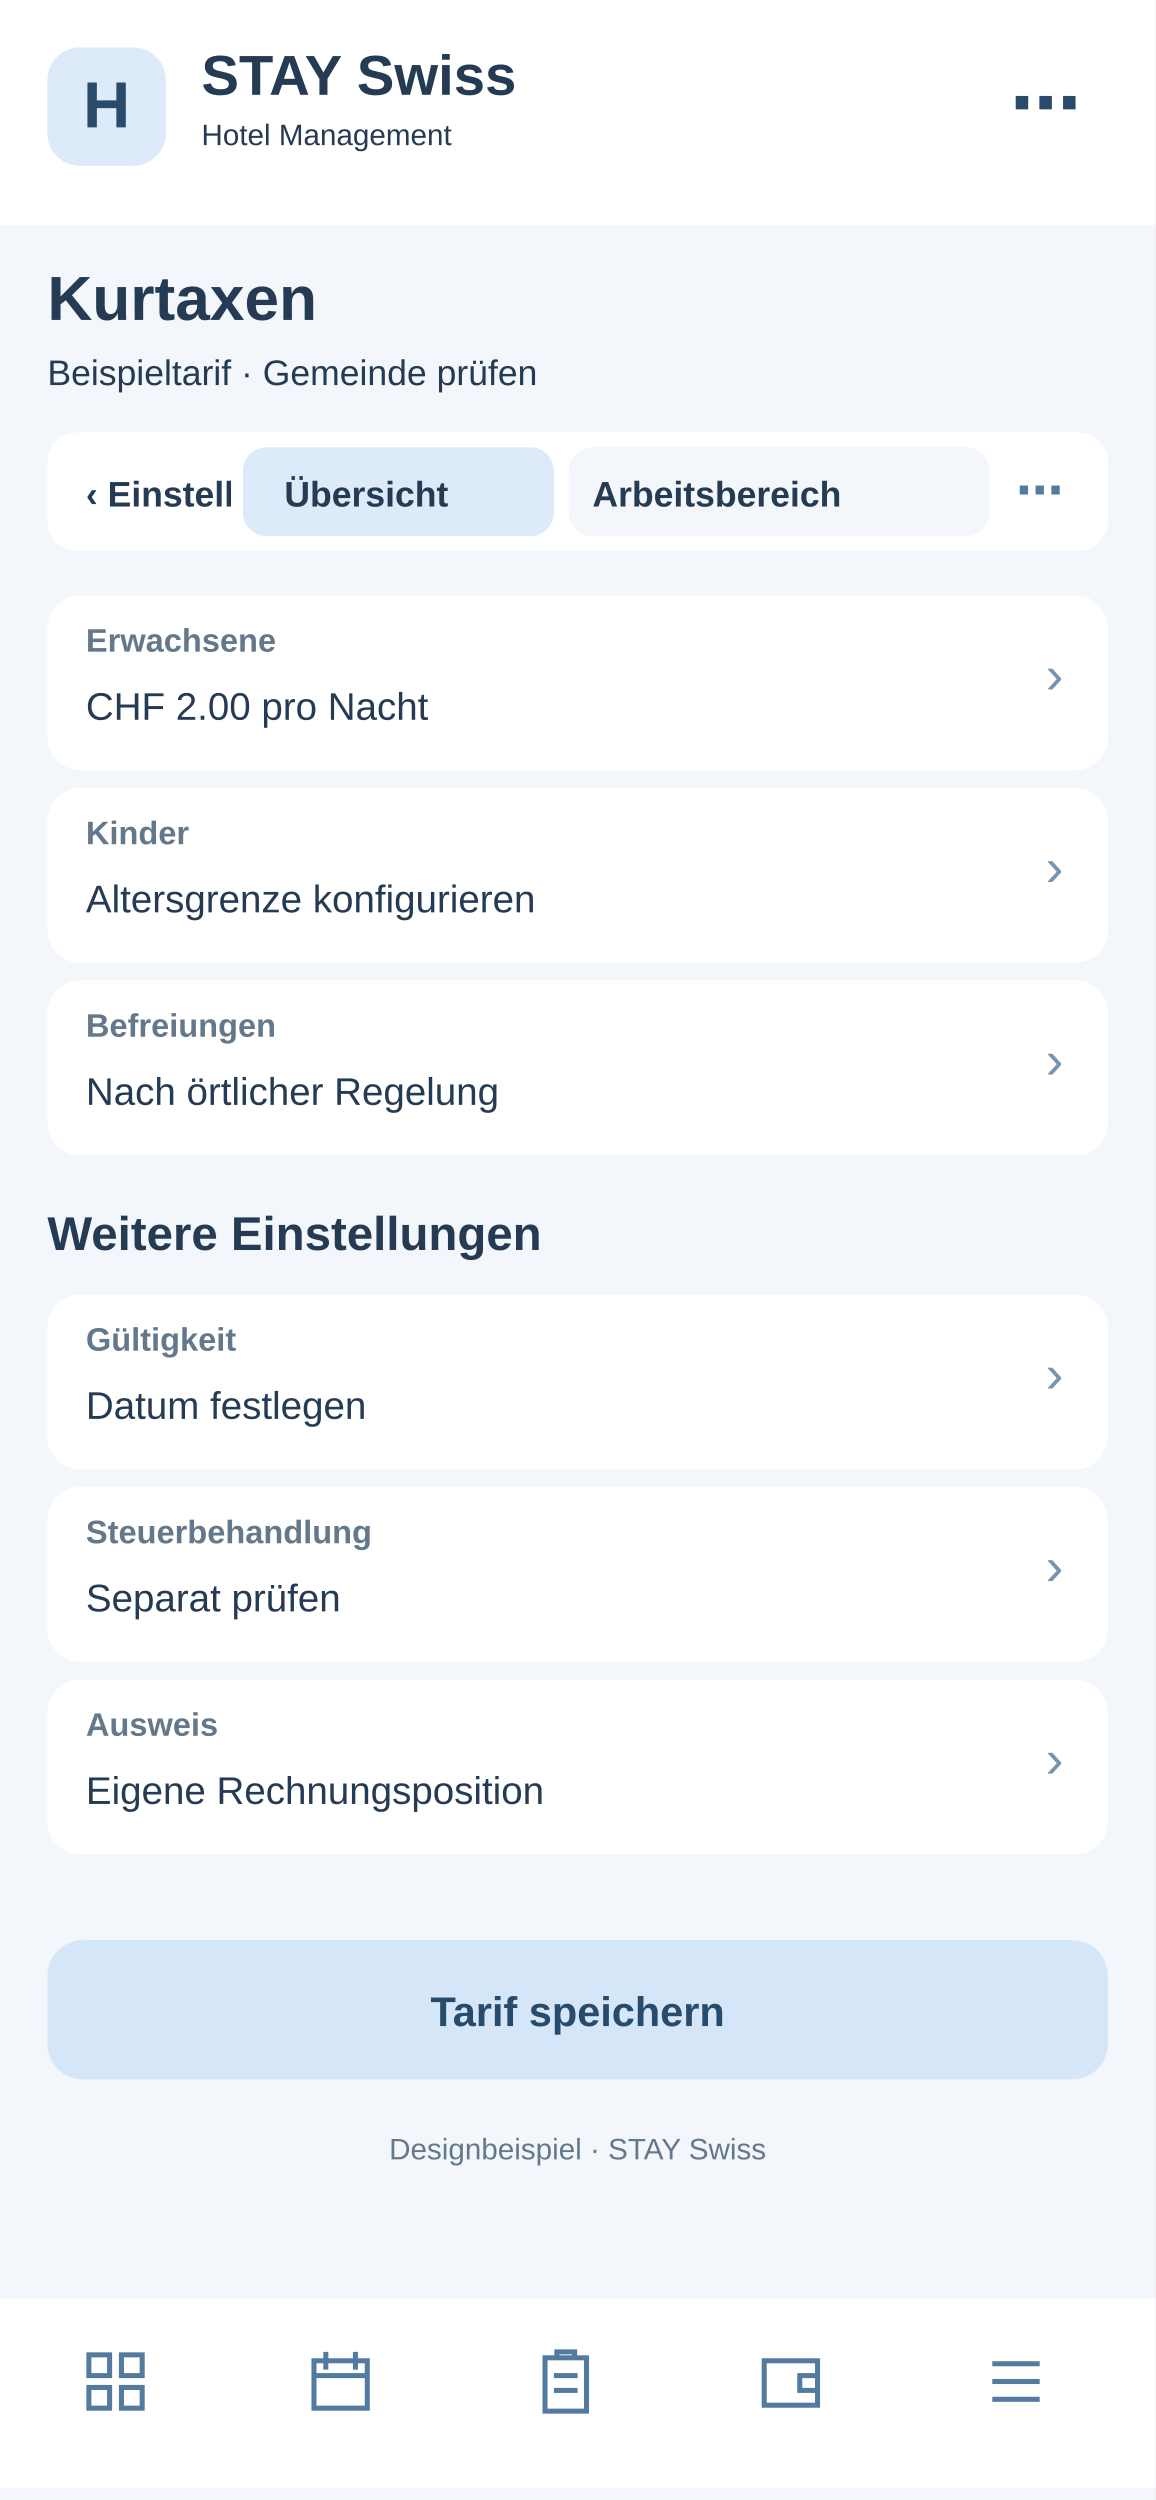
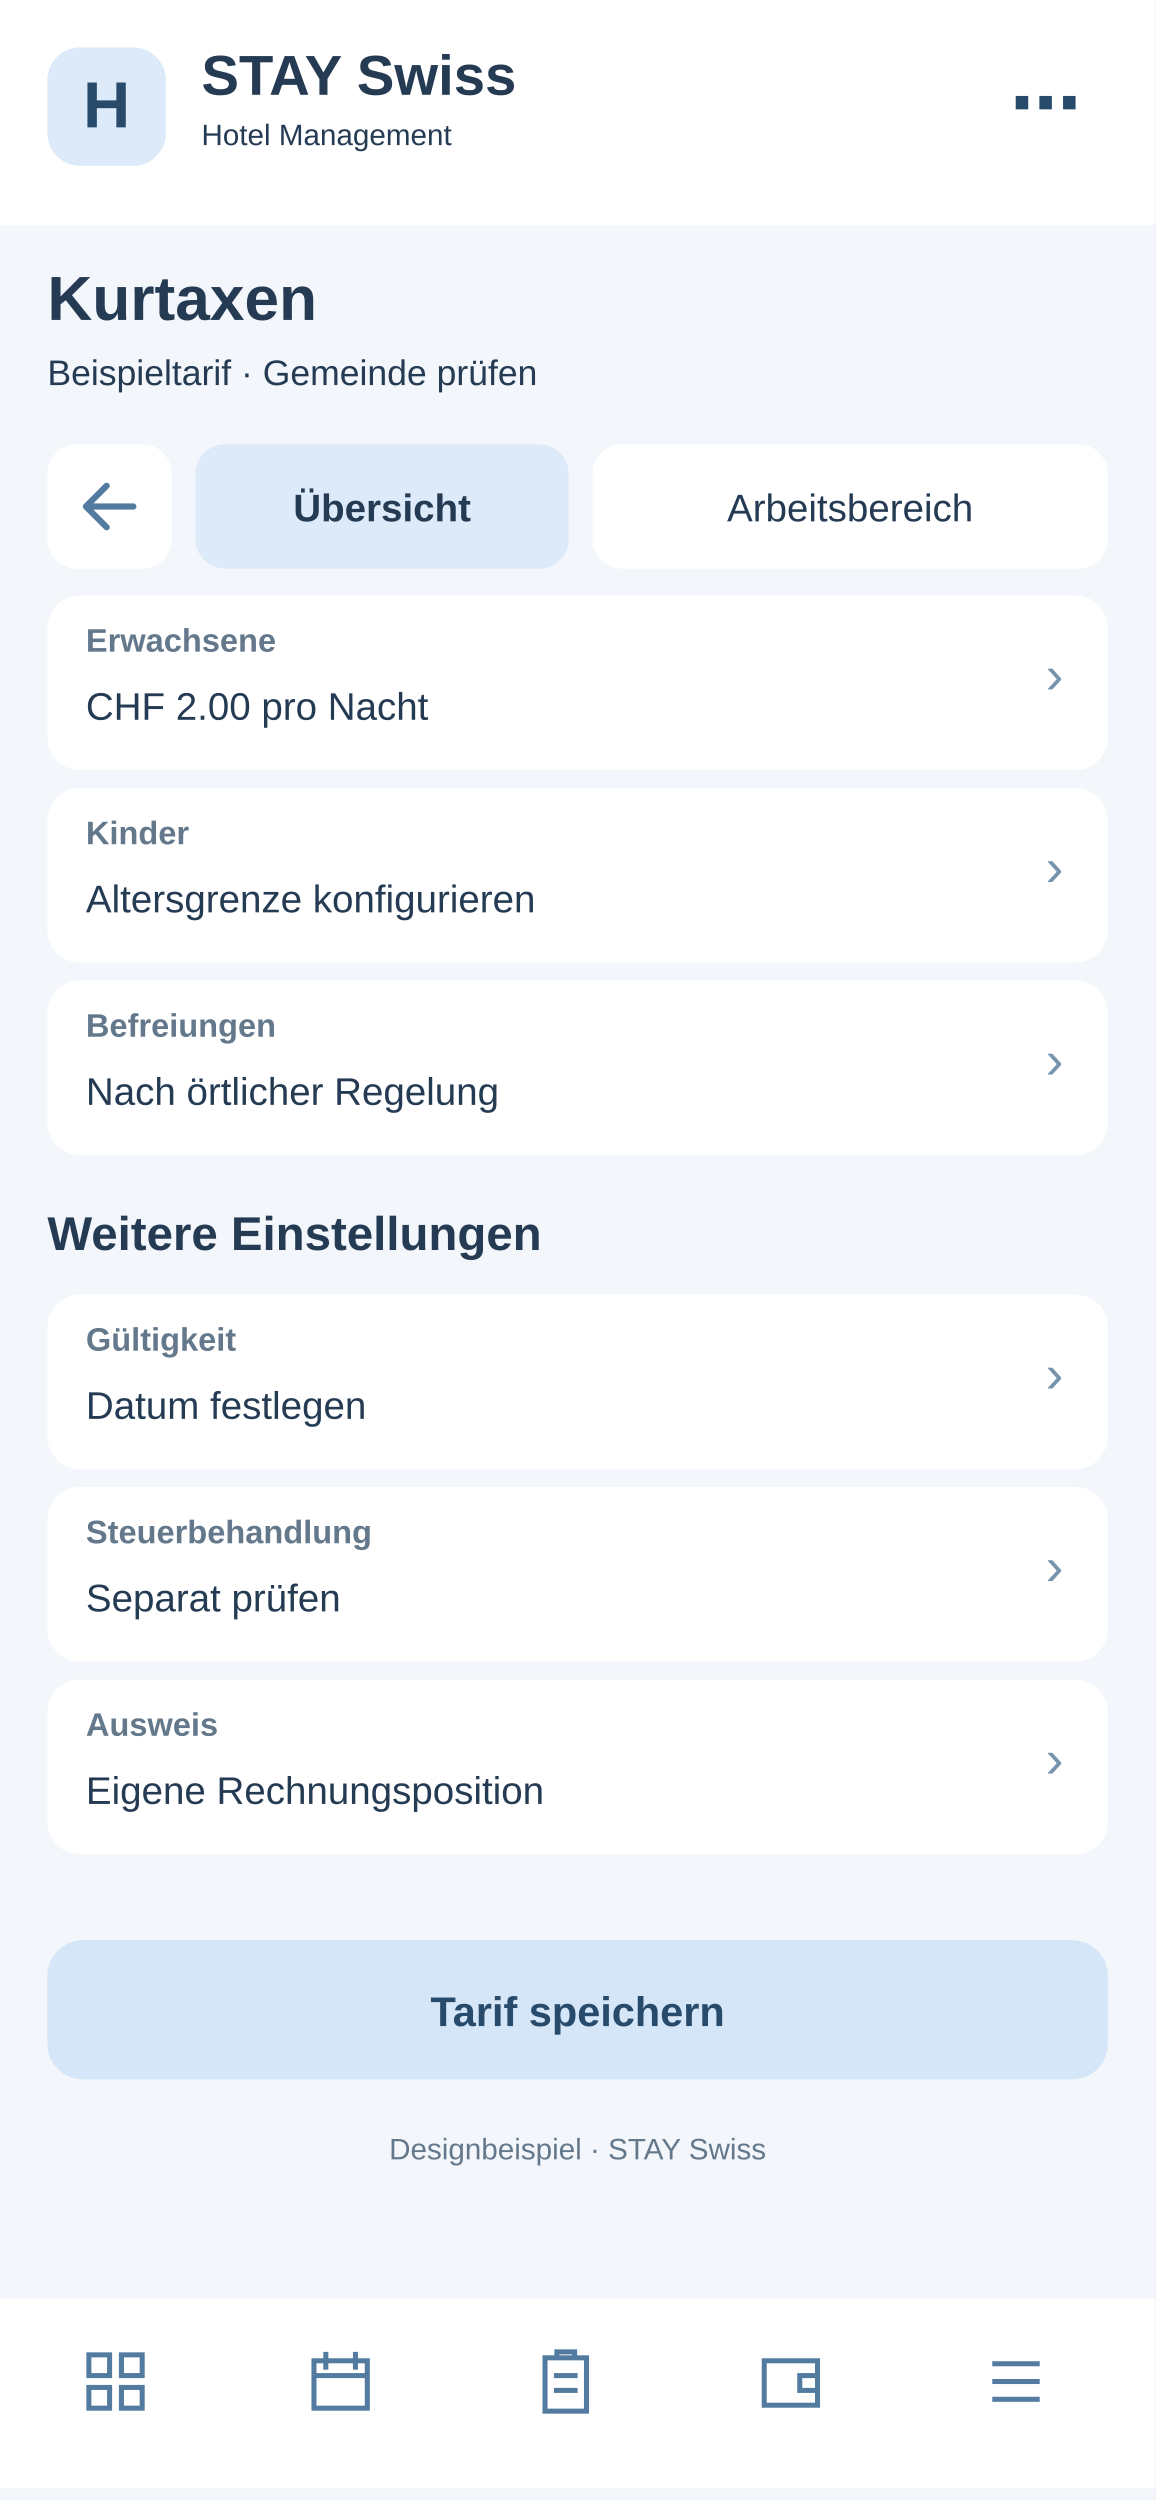
<svg xmlns="http://www.w3.org/2000/svg" width="390" height="844" viewBox="0 0 390 844">
  <style>#workspace-view{display:none}#workspace-view:target{display:inline}#workspace-view:target~#main-view{display:none}a{cursor:pointer}a:hover rect{stroke:#8fb7d8;stroke-width:1}</style>
  <g id="workspace-view">
    <rect x="0" y="0" width="390" height="844" rx="0" fill="#f3f6fa" />
    <rect x="0" y="0" width="390" height="76" rx="0" fill="#fff" />
    <rect x="16" y="16" width="40" height="40" rx="11" fill="#dceafa" />
    <text x="27" y="44" font-family="Arial,sans-serif" font-size="22" font-weight="700" fill="#284a6b">H</text>
    <text x="68" y="32" font-family="Arial,sans-serif" font-size="19" font-weight="700" fill="#243b53">STAY Swiss</text>
    <text x="68" y="49" font-family="Arial,sans-serif" font-size="10" font-weight="400" fill="#243b53">Hotel Management</text>
    <text x="16" y="108" font-family="Arial,sans-serif" font-size="21" font-weight="700" fill="#243b53">Kurtaxen</text>
    <text x="16" y="130" font-family="Arial,sans-serif" font-size="12" font-weight="400" fill="#64788c">Arbeitsbereich · Kurtaxen</text>
    <rect x="16" y="146" width="358" height="40" rx="10" fill="#fff" />
-     <g id="tabs-work">
-       <rect x="78" y="148" width="260" height="36" rx="10" fill="#fff" />
-       <a href="#main-view">
-         <rect x="82" y="151" width="105" height="30" rx="8" fill="#f3f6fa" />
-         <text x="96" y="171" font-family="Arial" font-size="12" font-weight="700" fill="#243b53">Übersicht</text>
-       </a>
-       <a href="#workspace-view">
-         <rect x="192" y="151" width="142" height="30" rx="8" fill="#dceafa" />
-         <text x="200" y="171" font-family="Arial" font-size="12" font-weight="700" fill="#243b53">Arbeitsbereich</text>
-       </a>
-     </g>
    <rect x="16" y="200" width="358" height="560" rx="16" fill="#fff" />
    <text x="30" y="231" font-family="Arial,sans-serif" font-size="19" font-weight="700" fill="#243b53">Arbeitsbereich</text>
    <text x="30" y="249" font-family="Arial,sans-serif" font-size="11" font-weight="400" fill="#64788c">Kurtaxen · Schnellaktionen</text>
    <g tabindex="0">
      <rect x="30" y="265" width="104" height="62" rx="10" fill="#f3f6fa" />
      <rect x="40" y="275" width="22" height="22" rx="6" fill="#dceafa" />
      <path d="M46 284h10m-5-5v10" stroke="#527b9f" stroke-width="1.6" stroke-linecap="round" />
      <text x="40" y="316" font-family="Arial,sans-serif" font-size="11" font-weight="700" fill="#243b53">5 Anfragen</text>
    </g>
    <g tabindex="0">
      <rect x="140" y="265" width="104" height="62" rx="10" fill="#f3f6fa" />
      <rect x="150" y="275" width="22" height="22" rx="6" fill="#dceafa" />
      <path d="M156 284h10m-5-5v10" stroke="#527b9f" stroke-width="1.6" stroke-linecap="round" />
      <text x="150" y="316" font-family="Arial,sans-serif" font-size="11" font-weight="700" fill="#243b53">2 neue</text>
    </g>
    <g tabindex="0">
      <rect x="250" y="265" width="104" height="62" rx="10" fill="#f3f6fa" />
      <rect x="260" y="275" width="22" height="22" rx="6" fill="#dceafa" />
      <path d="M266 284h10m-5-5v10" stroke="#527b9f" stroke-width="1.6" stroke-linecap="round" />
      <text x="260" y="316" font-family="Arial,sans-serif" font-size="11" font-weight="700" fill="#243b53">1 dringend</text>
    </g>
    <rect x="30" y="340" width="100" height="35" rx="8" fill="#f3f6fa" />
    <text x="38" y="362" font-family="Arial,sans-serif" font-size="11" font-weight="400" fill="#243b53">Schnellzugriff</text>
    <rect x="137" y="340" width="96" height="35" rx="8" fill="#dceafa" />
    <text x="145" y="362" font-family="Arial,sans-serif" font-size="11" font-weight="700" fill="#243b53">Einträge · 3</text>
    <rect x="240" y="340" width="96" height="35" rx="8" fill="#f3f6fa" />
    <text x="248" y="362" font-family="Arial,sans-serif" font-size="11" font-weight="400" fill="#243b53">Aufgaben · 2</text>
    <g tabindex="0">
      <rect x="334" y="341" width="31" height="30" rx="7" fill="#e5eef8" />
      <g transform="translate(339,346)" fill="none" stroke="#527b9f" stroke-width="1.8" stroke-linecap="round" stroke-linejoin="round">
        <path d="M5 5l14 14m0-14L5 19" />
      </g>
    </g>
    <rect x="30" y="389" width="200" height="36" rx="8" fill="#f3f6fa" />
    <text x="42" y="411" font-family="Arial,sans-serif" font-size="12" font-weight="400" fill="#64788c">Suche nach Eintrag …</text>
    <g tabindex="0">
      <rect x="239" y="392" width="31" height="30" rx="7" fill="#e5eef8" />
      <g transform="translate(244,397)" fill="none" stroke="#527b9f" stroke-width="1.8" stroke-linecap="round" stroke-linejoin="round">
        <path d="M4 6h16M7 12h10M10 18h4" />
      </g>
    </g>
    <g tabindex="0">
      <rect x="279" y="392" width="31" height="30" rx="7" fill="#e5eef8" />
      <g transform="translate(284,397)" fill="none" stroke="#527b9f" stroke-width="1.8" stroke-linecap="round" stroke-linejoin="round">
        <path d="M12 4v16M4 12h16" />
      </g>
    </g>
    <g tabindex="0">
      <rect x="319" y="392" width="31" height="30" rx="7" fill="#e5eef8" />
      <g transform="translate(324,397)" fill="none" stroke="#527b9f" stroke-width="1.8" stroke-linecap="round" stroke-linejoin="round">
        <path d="M5 12h2m5 0h2m5 0h2" />
      </g>
    </g>
    <rect x="30" y="438" width="330" height="30" rx="7" fill="#e5eef8" />
    <text x="42" y="458" font-family="Arial,sans-serif" font-size="12" font-weight="700" fill="#243b53">Eintrag</text>
    <text x="272" y="458" font-family="Arial,sans-serif" font-size="11" font-weight="700" fill="#243b53">Aktionen</text>
    <rect x="30" y="476" width="330" height="59" rx="8" fill="#f3f6fa" />
    <text x="42" y="498" font-family="Arial,sans-serif" font-size="13" font-weight="700" fill="#243b53">Firmendaten</text>
    <text x="42" y="518" font-family="Arial,sans-serif" font-size="11" font-weight="400" fill="#64788c">Stammdaten · Aktiv</text>
    <g tabindex="0">
      <rect x="284" y="490" width="31" height="30" rx="7" fill="#e5eef8" />
      <g transform="translate(289,495)" fill="none" stroke="#527b9f" stroke-width="1.8" stroke-linecap="round" stroke-linejoin="round">
        <path d="M4 12h16m-7-7l7 7-7 7" />
      </g>
    </g>
    <g tabindex="0">
      <rect x="322" y="490" width="31" height="30" rx="7" fill="#e5eef8" />
      <g transform="translate(327,495)" fill="none" stroke="#527b9f" stroke-width="1.8" stroke-linecap="round" stroke-linejoin="round">
        <path d="M5 12h2m5 0h2m5 0h2" />
      </g>
    </g>
    <rect x="30" y="543" width="330" height="59" rx="8" fill="#fff" />
    <text x="42" y="565" font-family="Arial,sans-serif" font-size="13" font-weight="700" fill="#243b53">Rechnungsvorlage</text>
    <text x="42" y="585" font-family="Arial,sans-serif" font-size="11" font-weight="400" fill="#64788c">PDF · Bearbeitbar</text>
    <g tabindex="0">
      <rect x="284" y="557" width="31" height="30" rx="7" fill="#e5eef8" />
      <g transform="translate(289,562)" fill="none" stroke="#527b9f" stroke-width="1.8" stroke-linecap="round" stroke-linejoin="round">
        <path d="M4 12h16m-7-7l7 7-7 7" />
      </g>
    </g>
    <g tabindex="0">
      <rect x="322" y="557" width="31" height="30" rx="7" fill="#e5eef8" />
      <g transform="translate(327,562)" fill="none" stroke="#527b9f" stroke-width="1.8" stroke-linecap="round" stroke-linejoin="round">
        <path d="M5 12h2m5 0h2m5 0h2" />
      </g>
    </g>
    <rect x="30" y="610" width="330" height="59" rx="8" fill="#f3f6fa" />
    <text x="42" y="632" font-family="Arial,sans-serif" font-size="13" font-weight="700" fill="#243b53">E-Mail-Vorlage</text>
    <text x="42" y="652" font-family="Arial,sans-serif" font-size="11" font-weight="400" fill="#64788c">Versand · Aktiv</text>
    <g tabindex="0">
      <rect x="284" y="624" width="31" height="30" rx="7" fill="#e5eef8" />
      <g transform="translate(289,629)" fill="none" stroke="#527b9f" stroke-width="1.8" stroke-linecap="round" stroke-linejoin="round">
        <path d="M4 12h16m-7-7l7 7-7 7" />
      </g>
    </g>
    <g tabindex="0">
      <rect x="322" y="624" width="31" height="30" rx="7" fill="#e5eef8" />
      <g transform="translate(327,629)" fill="none" stroke="#527b9f" stroke-width="1.8" stroke-linecap="round" stroke-linejoin="round">
        <path d="M5 12h2m5 0h2m5 0h2" />
      </g>
    </g>
    <text x="30" y="708" font-family="Arial,sans-serif" font-size="11" font-weight="400" fill="#64788c">3 Einträge · Seite 1 von 1</text>
    <rect x="227" y="684" width="62" height="33" rx="8" fill="#f3f6fa" />
    <text x="240" y="705" font-family="Arial,sans-serif" font-size="12" font-weight="700" fill="#243b53">PDF</text>
    <rect x="297" y="684" width="62" height="33" rx="8" fill="#f3f6fa" />
    <text x="311" y="705" font-family="Arial,sans-serif" font-size="12" font-weight="700" fill="#243b53">CSV</text>
    <text x="30" y="741" font-family="Arial,sans-serif" font-size="10" font-weight="400" fill="#64788c">Ansicht: Einträge · Beispielwerte</text>
    <rect x="0" y="776" width="390" height="64" fill="#fff" rx="0" />
    <g transform="translate(27,792)" fill="none" stroke="#527b9f" stroke-width="1.7" stroke-linejoin="round" stroke-linecap="round">
      <path d="M3 3h7v7H3zM14 3h7v7h-7zM3 14h7v7H3zM14 14h7v7h-7z" />
    </g>
    <g transform="translate(103,792)" fill="none" stroke="#527b9f" stroke-width="1.7" stroke-linejoin="round" stroke-linecap="round">
      <rect x="3" y="5" width="18" height="16" rx="2" />
      <path d="M7 2v6M17 2v6M3 10h18" />
    </g>
    <g transform="translate(179,792)" fill="none" stroke="#527b9f" stroke-width="1.7" stroke-linejoin="round" stroke-linecap="round">
      <rect x="5" y="4" width="14" height="18" rx="2" />
      <path d="M9 4V2h6v2M8 10h8M8 15h8" />
    </g>
    <g transform="translate(255,792)" fill="none" stroke="#527b9f" stroke-width="1.7" stroke-linejoin="round" stroke-linecap="round">
      <rect x="3" y="5" width="18" height="15" rx="3" />
      <path d="M21 10h-6v5h6" />
    </g>
    <g transform="translate(331,792)" fill="none" stroke="#527b9f" stroke-width="1.7" stroke-linejoin="round" stroke-linecap="round">
      <path d="M4 6h16M4 12h16M4 18h16" />
+     </g>
+     <g id="navigation-work">
+       <a href="#main-view">
+         <rect x="16" y="150" width="42" height="42" rx="10" fill="#fff" />
+         <g transform="translate(27,161)" stroke="#527b9f" stroke-width="2.1" stroke-linecap="round" stroke-linejoin="round" fill="none">
+           <path d="M18 10H2m0 0l7-7m-7 7l7 7" />
+         </g>
+       </a>
+       <a href="#main-view">
+         <rect x="66" y="150" width="126" height="42" rx="10" fill="#fff" />
+         <text x="129" y="176" text-anchor="middle" font-family="Arial,sans-serif" font-size="13" font-weight="500" fill="#243b53">Übersicht</text>
+       </a>
+       <a href="#workspace-view">
+         <rect x="200" y="150" width="174" height="42" rx="10" fill="#dceafa" />
+         <text x="287" y="176" text-anchor="middle" font-family="Arial,sans-serif" font-size="13" font-weight="700" fill="#243b53">Arbeitsbereich</text>
+       </a>
    </g>
  </g>
  <g id="main-view">
    <rect x="0" y="0" width="390" height="844" fill="#f3f6fa" rx="0" />
    <rect x="0" y="0" width="390" height="76" fill="#fff" rx="0" />
    <rect x="16" y="16" width="40" height="40" fill="#dceafa" rx="11" />
    <text x="36" y="43" font-family="Arial,sans-serif" font-size="22" font-weight="700" fill="#284a6b" text-anchor="middle">H</text>
    <text x="68" y="32" font-family="Arial,sans-serif" font-size="19" font-weight="700" fill="#243b53" text-anchor="start">STAY Swiss</text>
    <text x="68" y="49" font-family="Arial,sans-serif" font-size="10" font-weight="400" fill="#243b53" text-anchor="start">Hotel Management</text>
    <text x="365" y="43" font-family="Arial,sans-serif" font-size="24" font-weight="700" fill="#284a6b" text-anchor="end">⋯</text>
    <text x="16" y="108" font-family="Arial,sans-serif" font-size="21" font-weight="700" fill="#243b53" text-anchor="start">Kurtaxen</text>
    <text x="16" y="130" font-family="Arial,sans-serif" font-size="12" font-weight="400" fill="#243b53" text-anchor="start">Beispieltarif · Gemeinde prüfen</text>
-     <rect x="16" y="146" width="358" height="40" fill="#fff" rx="10" />
-     <text x="29" y="171" font-family="Arial,sans-serif" font-size="12" font-weight="700" fill="#243b53" text-anchor="start">‹  Einstellungen</text>
-     <text x="359" y="171" font-family="Arial,sans-serif" font-size="16" font-weight="700" fill="#527b9f" text-anchor="end">⋯</text>
    <rect x="16" y="201" width="358" height="59" fill="#fff" rx="11" />
    <text x="29" y="220" font-family="Arial,sans-serif" font-size="11" font-weight="700" fill="#64788c" text-anchor="start">Erwachsene</text>
    <text x="29" y="243" font-family="Arial,sans-serif" font-size="13" font-weight="400" fill="#243b53" text-anchor="start">CHF 2.00 pro Nacht</text>
    <text x="359" y="234" font-family="Arial,sans-serif" font-size="18" font-weight="400" fill="#7894ad" text-anchor="end">›</text>
    <rect x="16" y="266" width="358" height="59" fill="#fff" rx="11" />
    <text x="29" y="285" font-family="Arial,sans-serif" font-size="11" font-weight="700" fill="#64788c" text-anchor="start">Kinder</text>
    <text x="29" y="308" font-family="Arial,sans-serif" font-size="13" font-weight="400" fill="#243b53" text-anchor="start">Altersgrenze konfigurieren</text>
    <text x="359" y="299" font-family="Arial,sans-serif" font-size="18" font-weight="400" fill="#7894ad" text-anchor="end">›</text>
    <rect x="16" y="331" width="358" height="59" fill="#fff" rx="11" />
    <text x="29" y="350" font-family="Arial,sans-serif" font-size="11" font-weight="700" fill="#64788c" text-anchor="start">Befreiungen</text>
    <text x="29" y="373" font-family="Arial,sans-serif" font-size="13" font-weight="400" fill="#243b53" text-anchor="start">Nach örtlicher Regelung</text>
    <text x="359" y="364" font-family="Arial,sans-serif" font-size="18" font-weight="400" fill="#7894ad" text-anchor="end">›</text>
    <text x="16" y="422" font-family="Arial,sans-serif" font-size="16" font-weight="700" fill="#243b53" text-anchor="start">Weitere Einstellungen</text>
    <rect x="16" y="437" width="358" height="59" fill="#fff" rx="11" />
    <text x="29" y="456" font-family="Arial,sans-serif" font-size="11" font-weight="700" fill="#64788c" text-anchor="start">Gültigkeit</text>
    <text x="29" y="479" font-family="Arial,sans-serif" font-size="13" font-weight="400" fill="#243b53" text-anchor="start">Datum festlegen</text>
    <text x="359" y="470" font-family="Arial,sans-serif" font-size="18" font-weight="400" fill="#7894ad" text-anchor="end">›</text>
    <rect x="16" y="502" width="358" height="59" fill="#fff" rx="11" />
    <text x="29" y="521" font-family="Arial,sans-serif" font-size="11" font-weight="700" fill="#64788c" text-anchor="start">Steuerbehandlung</text>
    <text x="29" y="544" font-family="Arial,sans-serif" font-size="13" font-weight="400" fill="#243b53" text-anchor="start">Separat prüfen</text>
    <text x="359" y="535" font-family="Arial,sans-serif" font-size="18" font-weight="400" fill="#7894ad" text-anchor="end">›</text>
    <rect x="16" y="567" width="358" height="59" fill="#fff" rx="11" />
    <text x="29" y="586" font-family="Arial,sans-serif" font-size="11" font-weight="700" fill="#64788c" text-anchor="start">Ausweis</text>
    <text x="29" y="609" font-family="Arial,sans-serif" font-size="13" font-weight="400" fill="#243b53" text-anchor="start">Eigene Rechnungsposition</text>
    <text x="359" y="600" font-family="Arial,sans-serif" font-size="18" font-weight="400" fill="#7894ad" text-anchor="end">›</text>
    <rect x="16" y="655" width="358" height="47" fill="#d4e6f7" rx="12" />
    <text x="195" y="684" font-family="Arial,sans-serif" font-size="14" font-weight="700" fill="#284a6b" text-anchor="middle">Tarif speichern</text>
    <text x="195" y="729" font-family="Arial,sans-serif" font-size="10" font-weight="400" fill="#64788c" text-anchor="middle">Designbeispiel · STAY Swiss</text>
    <rect x="0" y="776" width="390" height="64" fill="#fff" rx="0" />
    <g transform="translate(27,792)" fill="none" stroke="#527b9f" stroke-width="1.7">
      <path d="M3 3h7v7H3zM14 3h7v7h-7zM3 14h7v7H3zM14 14h7v7h-7z" />
    </g>
    <g transform="translate(103,792)" fill="none" stroke="#527b9f" stroke-width="1.7">
      <path d="M3 5h18v16H3zM7 2v6M17 2v6M3 10h18" />
    </g>
    <g transform="translate(179,792)" fill="none" stroke="#527b9f" stroke-width="1.7">
      <path d="M5 4h14v18H5zM9 4V2h6v2M8 10h8M8 15h8" />
    </g>
    <g transform="translate(255,792)" fill="none" stroke="#527b9f" stroke-width="1.7">
      <path d="M3 5h18v15H3zM21 10h-6v5h6" />
    </g>
    <g transform="translate(331,792)" fill="none" stroke="#527b9f" stroke-width="1.7">
      <path d="M4 6h16M4 12h16M4 18h16" />
    </g>
-     <g id="tabs-main">
-       <rect x="78" y="148" width="260" height="36" rx="10" fill="#fff" />
+     <g id="navigation-main">
+       <a href="../01-dashboard.svg">
+         <rect x="16" y="150" width="42" height="42" rx="10" fill="#fff" />
+         <g transform="translate(27,161)" stroke="#527b9f" stroke-width="2.1" stroke-linecap="round" stroke-linejoin="round" fill="none">
+           <path d="M18 10H2m0 0l7-7m-7 7l7 7" />
+         </g>
+       </a>
      <a href="#main-view">
-         <rect x="82" y="151" width="105" height="30" rx="8" fill="#dceafa" />
-         <text x="96" y="171" font-family="Arial" font-size="12" font-weight="700" fill="#243b53">Übersicht</text>
+         <rect x="66" y="150" width="126" height="42" rx="10" fill="#dceafa" />
+         <text x="129" y="176" text-anchor="middle" font-family="Arial,sans-serif" font-size="13" font-weight="700" fill="#243b53">Übersicht</text>
      </a>
      <a href="#workspace-view">
-         <rect x="192" y="151" width="142" height="30" rx="8" fill="#f3f6fa" />
-         <text x="200" y="171" font-family="Arial" font-size="12" font-weight="700" fill="#243b53">Arbeitsbereich</text>
+         <rect x="200" y="150" width="174" height="42" rx="10" fill="#fff" />
+         <text x="287" y="176" text-anchor="middle" font-family="Arial,sans-serif" font-size="13" font-weight="500" fill="#243b53">Arbeitsbereich</text>
      </a>
    </g>
  </g>
</svg>
